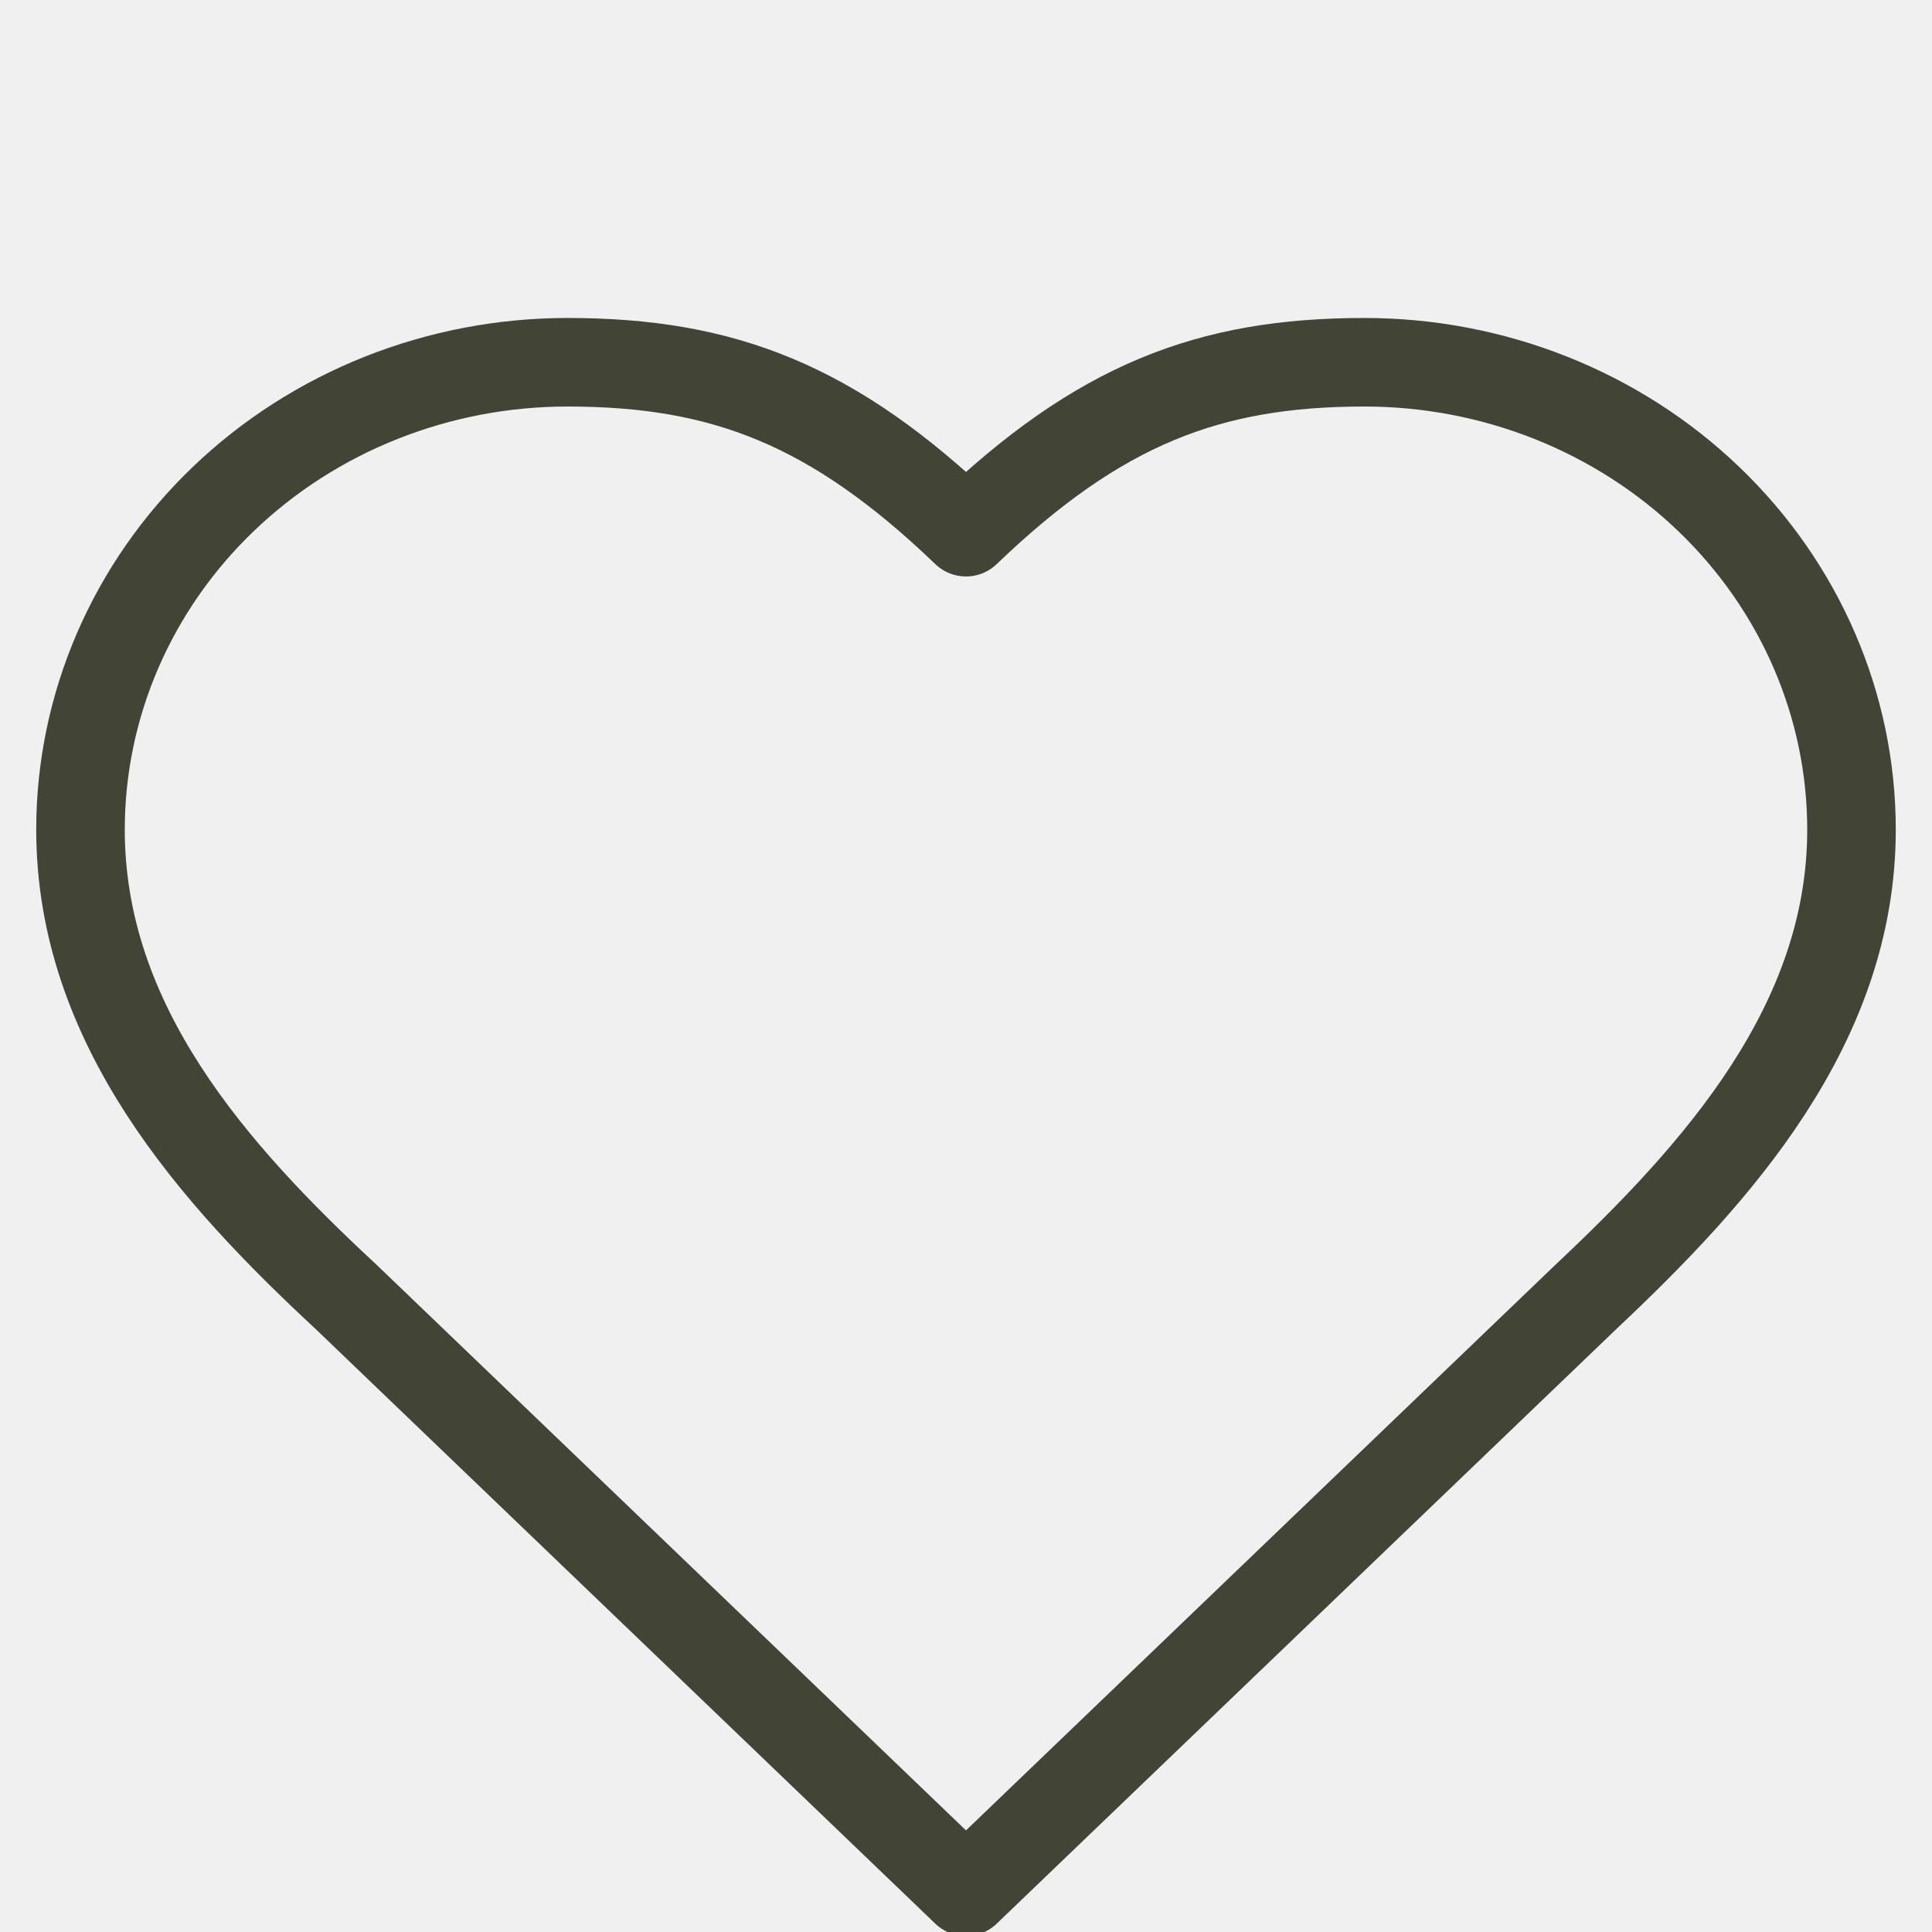
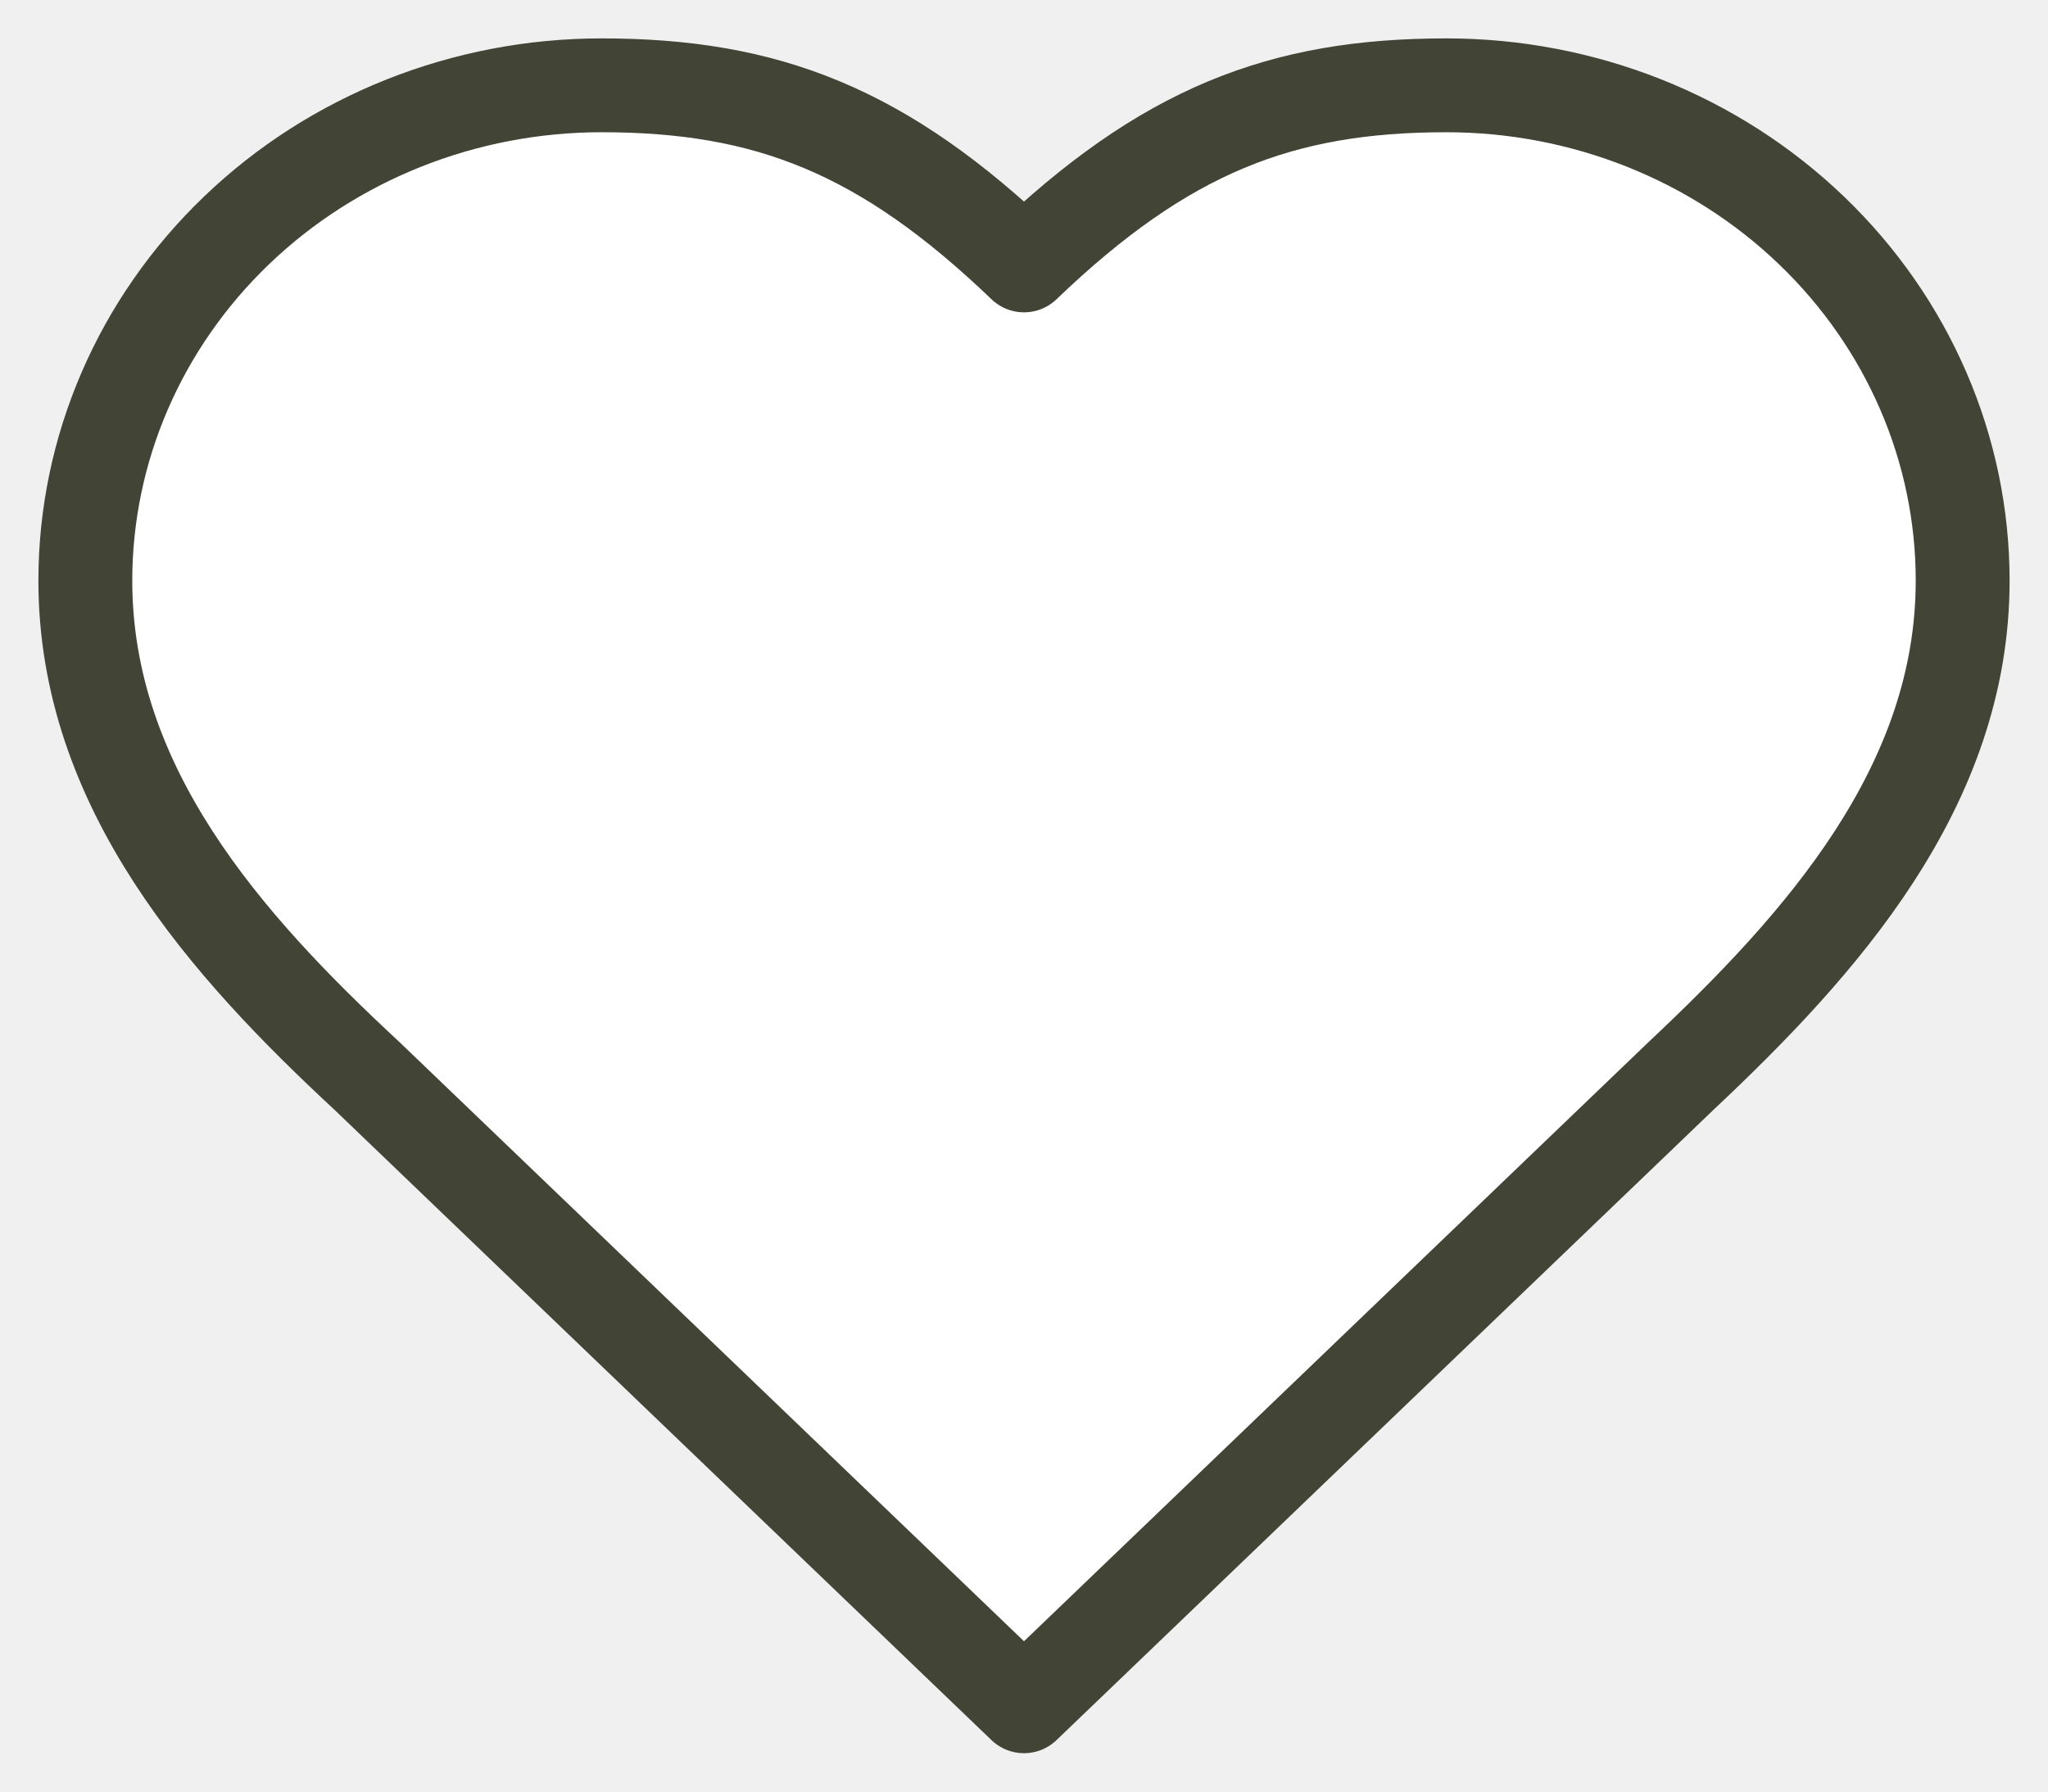
- <svg xmlns="http://www.w3.org/2000/svg" width="48" height="48" viewBox="0 0 48 48" fill="none">
-   <g clip-path="url(#clip0_5252_15571)">
-     <path d="M39.4 32.222C42.678 29.14 46 25.446 46 20.611C46 17.532 44.725 14.578 42.456 12.401C40.187 10.223 37.109 9 33.9 9C30.028 9 27.3 10.056 24 13.222C20.7 10.056 17.972 9 14.1 9C10.891 9 7.813 10.223 5.544 12.401C3.275 14.578 2 17.532 2 20.611C2 25.467 5.3 29.161 8.6 32.222L24 47L39.4 32.222Z" stroke="#424436" stroke-width="2.2" stroke-linecap="round" stroke-linejoin="round" />
-   </g>
-   <defs>
-     <clipPath id="clip0_5252_15571">
-       <rect width="48" height="48" fill="white" />
-     </clipPath>
-   </defs>
+ <svg xmlns="http://www.w3.org/2000/svg" width="48" height="42" viewBox="0 0 48 42" fill="none">
+   <path d="M39.4 25.222C42.678 22.14 46 18.446 46 13.611C46 10.532 44.725 7.578 42.456 5.401C40.187 3.223 37.109 2 33.9 2C30.028 2 27.3 3.056 24 6.222C20.7 3.056 17.972 2 14.1 2C10.891 2 7.813 3.223 5.544 5.401C3.275 7.578 2 10.532 2 13.611C2 18.467 5.3 22.161 8.6 25.222L24 40L39.4 25.222Z" fill="white" stroke="#424436" stroke-width="2.2" stroke-linecap="round" stroke-linejoin="round" />
</svg>
